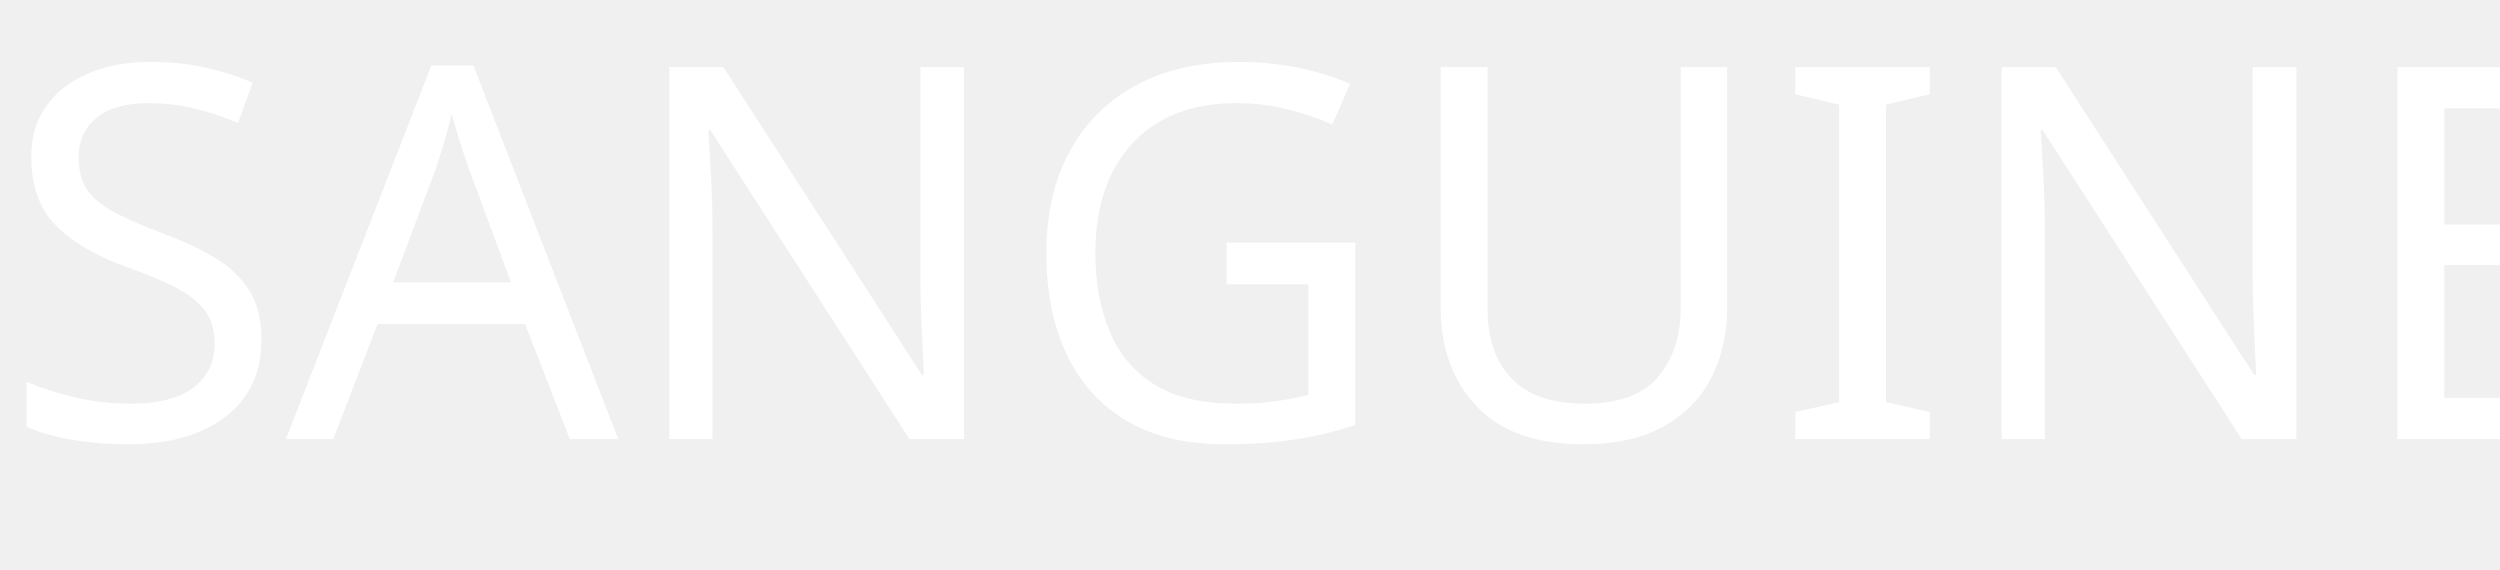
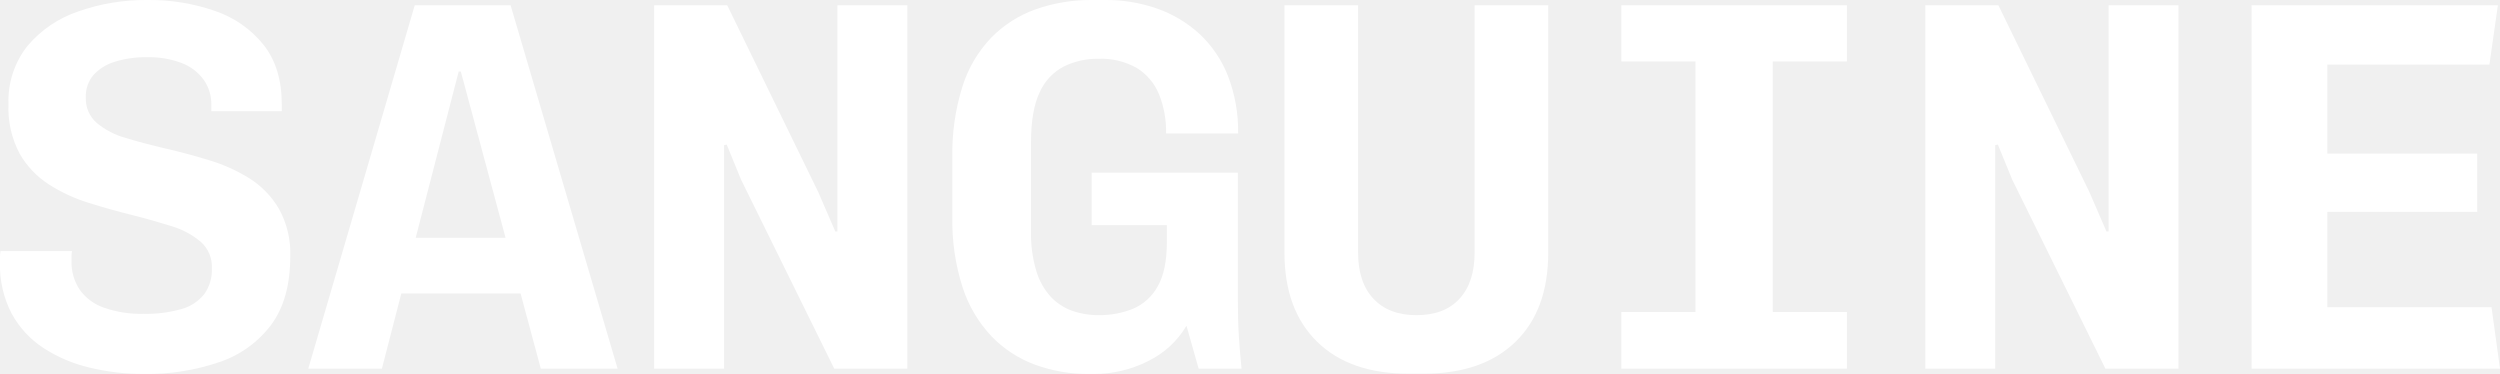
- <svg xmlns="http://www.w3.org/2000/svg" viewBox="0 0 479.99 109.3">
+ <svg xmlns="http://www.w3.org/2000/svg" viewBox="0 0 471.99 70.6">
  <defs>
-     <style>.cls-1{font-size:100px;fill:#fff;font-family:ChivoMono-Thin, Chivo Mono;font-weight:200;}</style>
+     <style>.cls-1{fill:#fff;}</style>
  </defs>
  <g id="Layer_2" data-name="Layer 2">
    <g id="Layer_1-2" data-name="Layer 1">
-       <text class="cls-1" transform="translate(0 84.3)">SANGUINE</text>
+       <path class="cls-1" d="M47.05,33.65a31.71,31.71,0,0,0-7.55-3.4c-2.73-.83-5.47-1.57-8.2-2.2s-5.25-1.3-7.55-2a14.76,14.76,0,0,1-5.5-2.85,6.06,6.06,0,0,1-2.05-4.8,6.19,6.19,0,0,1,1.45-4.25,9,9,0,0,1,4.05-2.5,19.58,19.58,0,0,1,6.1-.85,17.29,17.29,0,0,1,6.5,1.1,9.12,9.12,0,0,1,4.15,3.15A8,8,0,0,1,39.9,19.8V21H53.2V19.7q0-6.9-3.45-11.25a20,20,0,0,0-9.2-6.4A37.64,37.64,0,0,0,27.8,0a38.25,38.25,0,0,0-13,2.15A21.57,21.57,0,0,0,5.2,8.65a16.75,16.75,0,0,0-3.6,11A18.35,18.35,0,0,0,3.7,29,16.88,16.88,0,0,0,9.2,34.8a30.72,30.72,0,0,0,7.55,3.5c2.77.87,5.5,1.63,8.2,2.3S30.13,42,32.4,42.7a15.34,15.34,0,0,1,5.5,2.95,6.27,6.27,0,0,1,2.1,5,7.84,7.84,0,0,1-1.45,4.9,8.38,8.38,0,0,1-4.3,2.8,24.09,24.09,0,0,1-7.15.9,21.13,21.13,0,0,1-7.45-1.15,9.37,9.37,0,0,1-4.6-3.4A9.4,9.4,0,0,1,13.5,49.2v-.9a4.41,4.41,0,0,1,.1-.9H.1A5.06,5.06,0,0,0,0,48.45V49.6a19.6,19.6,0,0,0,2.2,9.6,18.09,18.09,0,0,0,6,6.5,27.51,27.51,0,0,0,8.7,3.7,43.18,43.18,0,0,0,10.3,1.2,42,42,0,0,0,14.25-2.25,20.31,20.31,0,0,0,9.8-7.1Q54.8,56.41,54.8,48.4a17.27,17.27,0,0,0-2.15-9A16.88,16.88,0,0,0,47.05,33.65Z" />
+       <path class="cls-1" d="M78.3,1,58.2,69.6H72.1l3.67-14.2H98.28l3.82,14.2h14.5L96.4,1Zm.18,43.9L86.6,13.5H87l8.45,31.4Z" />
+       <polygon class="cls-1" points="158.1 43.7 157.7 43.7 154.5 36.3 137.3 1 123.5 1 123.5 69.6 136.7 69.6 136.7 27.4 137.2 27.3 139.9 33.9 157.5 69.6 171.3 69.6 171.3 1 158.1 1 158.1 43.7" />
+       <path class="cls-1" d="M233.7,56.2V32.6H206.1v9.9h14.2v3.2c0,3.6-.59,6.4-1.75,8.4a9.6,9.6,0,0,1-4.65,4.2,16.88,16.88,0,0,1-6.5,1.2,14.63,14.63,0,0,1-5.05-.85,10.31,10.31,0,0,1-4-2.65,12.58,12.58,0,0,1-2.7-4.85,24.4,24.4,0,0,1-1-7.55V26.9c0-4.07.55-7.23,1.65-9.5a10.08,10.08,0,0,1,4.55-4.85,14.28,14.28,0,0,1,6.5-1.45,13.58,13.58,0,0,1,7.3,1.75,10.55,10.55,0,0,1,4.15,4.9,18.81,18.81,0,0,1,1.35,7.45h13.6a28.68,28.68,0,0,0-1.95-10.95,21.61,21.61,0,0,0-5.4-7.9A23.23,23.23,0,0,0,218.4,1.6,29,29,0,0,0,208.6,0h-2.3a31.36,31.36,0,0,0-10.75,1.75,22.17,22.17,0,0,0-8.4,5.35,23.53,23.53,0,0,0-5.45,9.25,41.93,41.93,0,0,0-1.9,13.35V40.9a40.88,40.88,0,0,0,1.95,13.4,24.41,24.41,0,0,0,5.45,9.2,22,22,0,0,0,8.2,5.35,28.9,28.9,0,0,0,10.2,1.75h.9a22.5,22.5,0,0,0,10.2-2.4,17,17,0,0,0,7.3-6.7l2.3,8.1h8.1q-.3-2.89-.5-6C233.76,61.54,233.7,59.07,233.7,56.2Z" />
+       <path class="cls-1" d="M278.4,47.7q0,5.59-2.85,8.7t-8.15,3.1q-5.2,0-8.1-3.1c-1.94-2.07-2.9-5-2.9-8.7V1H242.5V47.7q0,10.8,6.2,16.85t17.4,6h2.7q11.1,0,17.3-6t6.2-16.85V1H278.4Z" />
+       <polygon class="cls-1" points="306.1 11.6 320.1 11.6 320.1 58.9 306.1 58.9 306.1 69.6 348.69 69.6 348.69 58.9 334.69 58.9 334.69 11.6 348.69 11.6 348.69 1 306.1 1 306.1 11.6" />
+       <polygon class="cls-1" points="398.1 43.7 397.69 43.7 394.49 36.3 377.29 1 363.49 1 363.49 69.6 376.69 69.6 376.69 27.4 377.19 27.3 379.89 33.9 397.49 69.6 411.29 69.6 411.29 1 398.1 1 398.1 43.7" />
+       <polygon class="cls-1" points="470.39 58 439.39 58 439.39 40 467.69 40 467.69 29 439.39 29 439.39 12.2 469.99 12.2 471.59 1 425.09 1 425.09 69.6 471.99 69.6 470.39 58" />
    </g>
  </g>
</svg>
